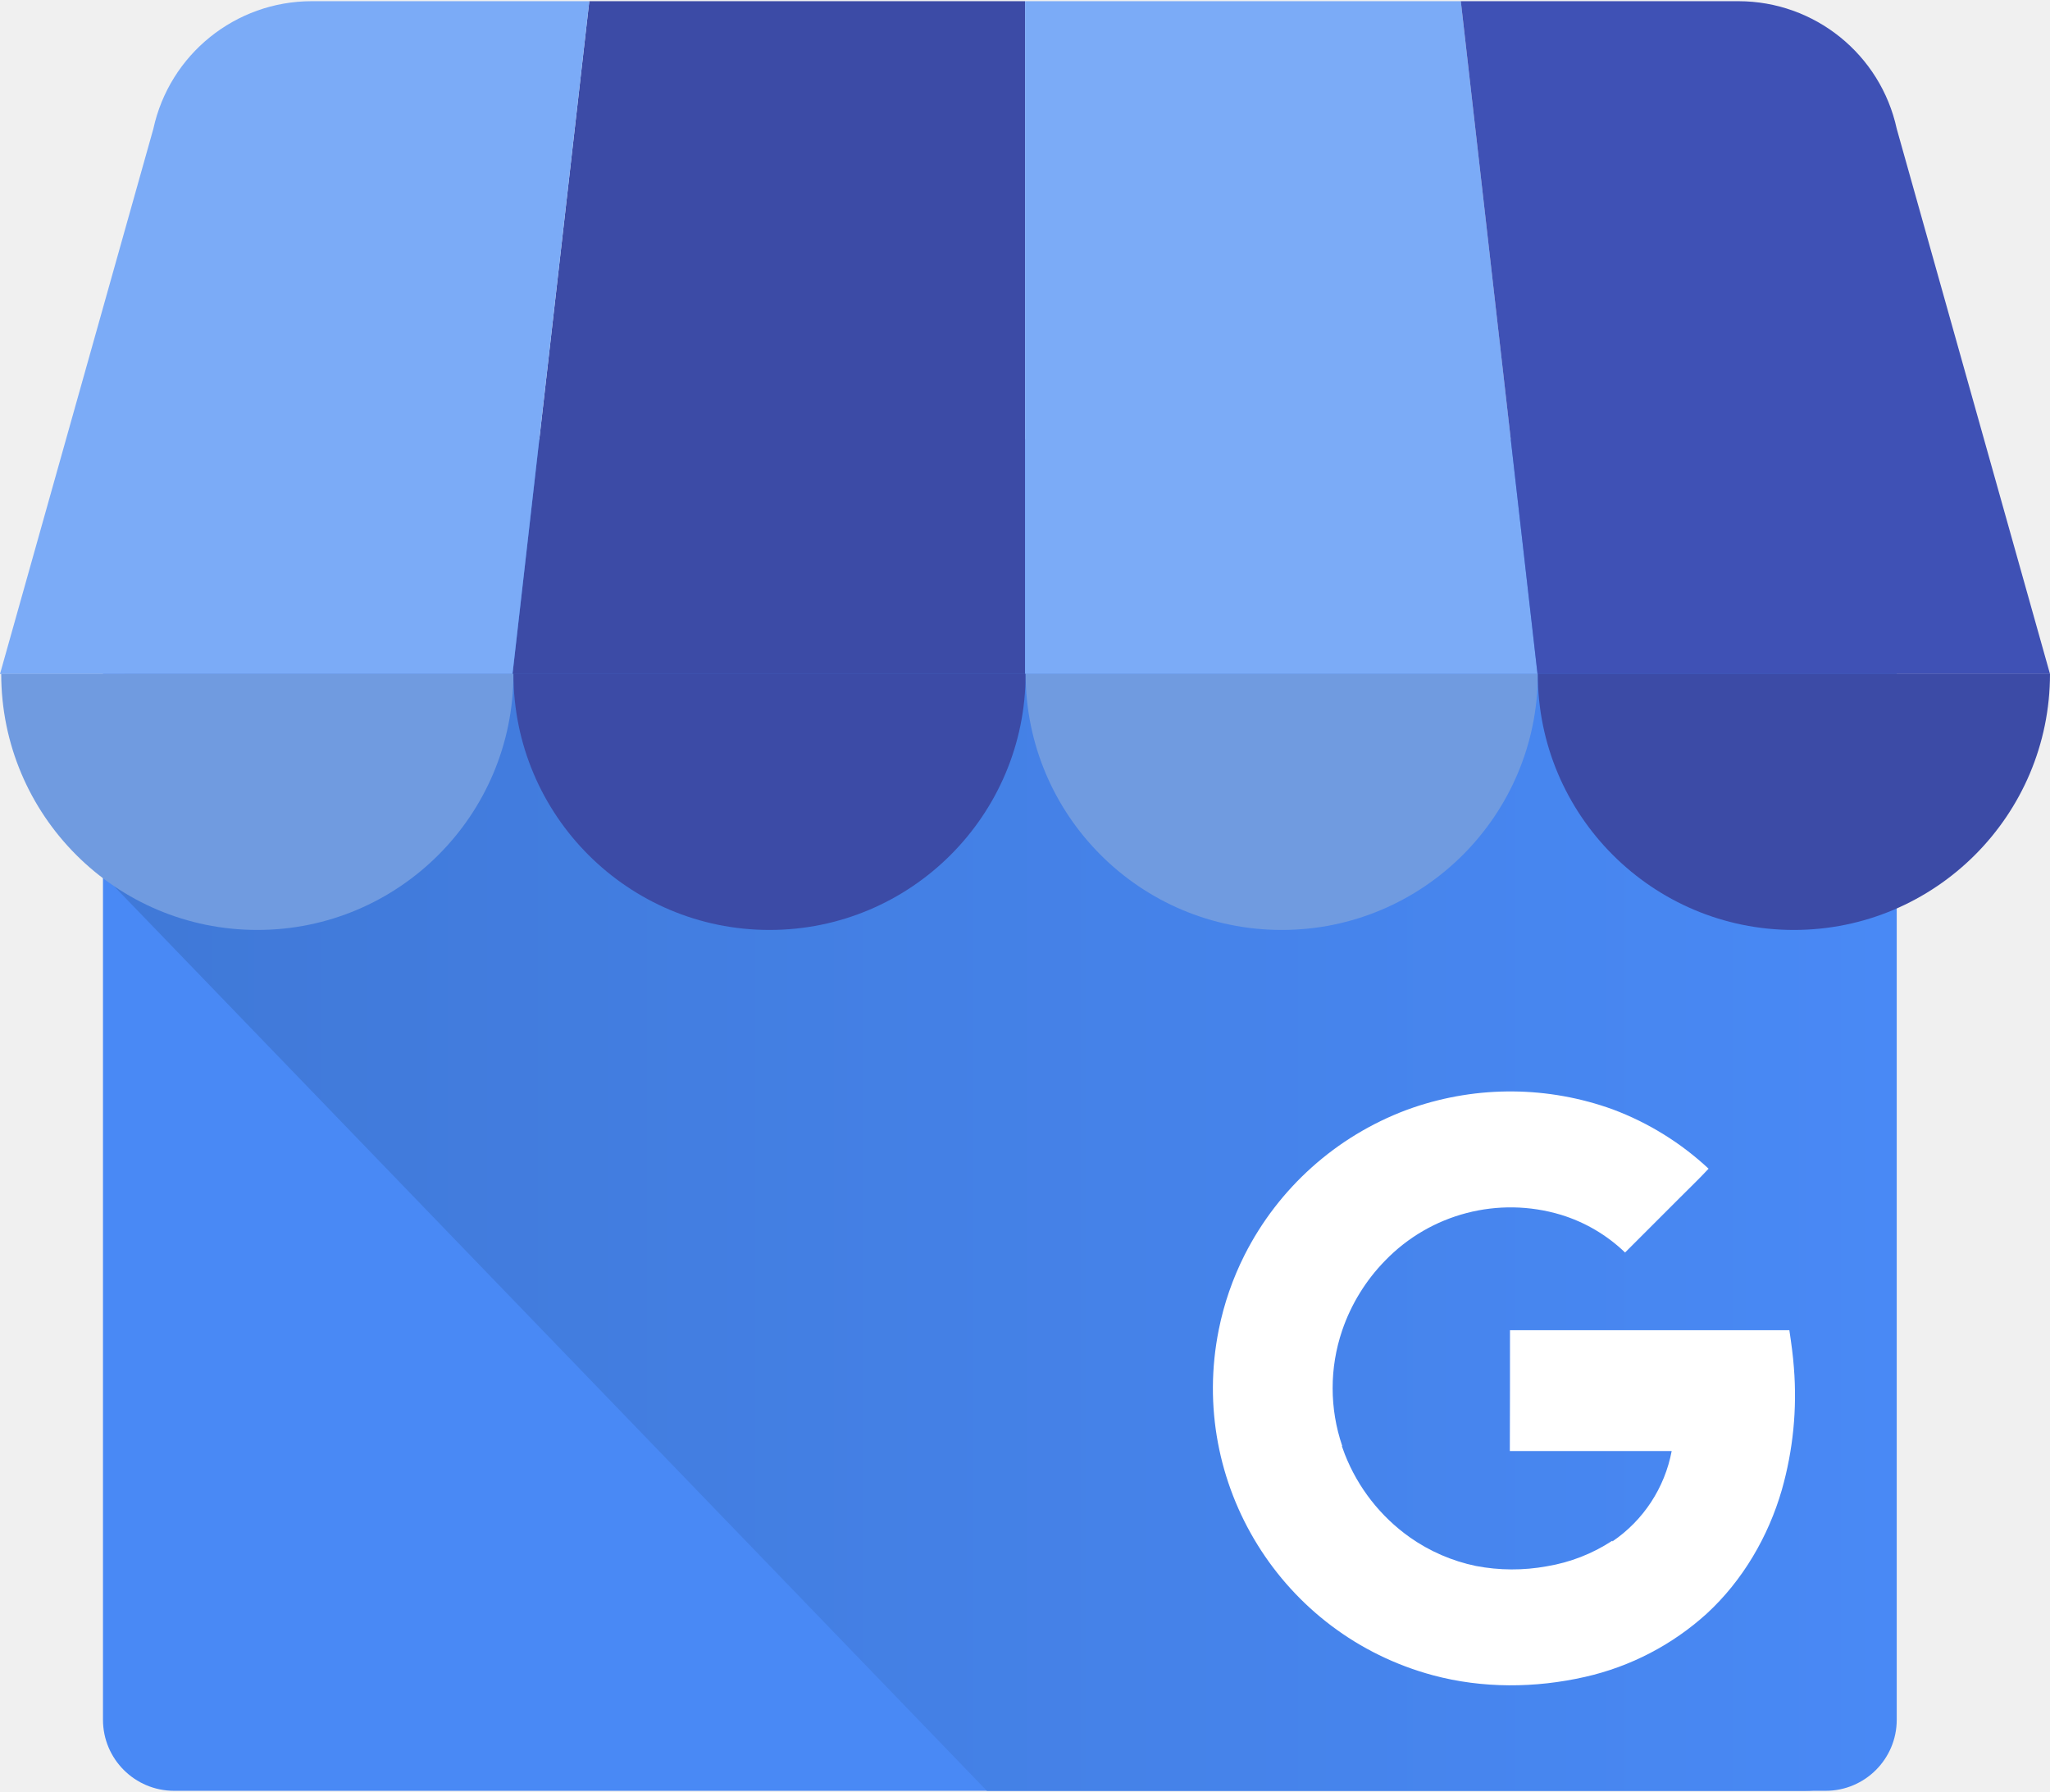
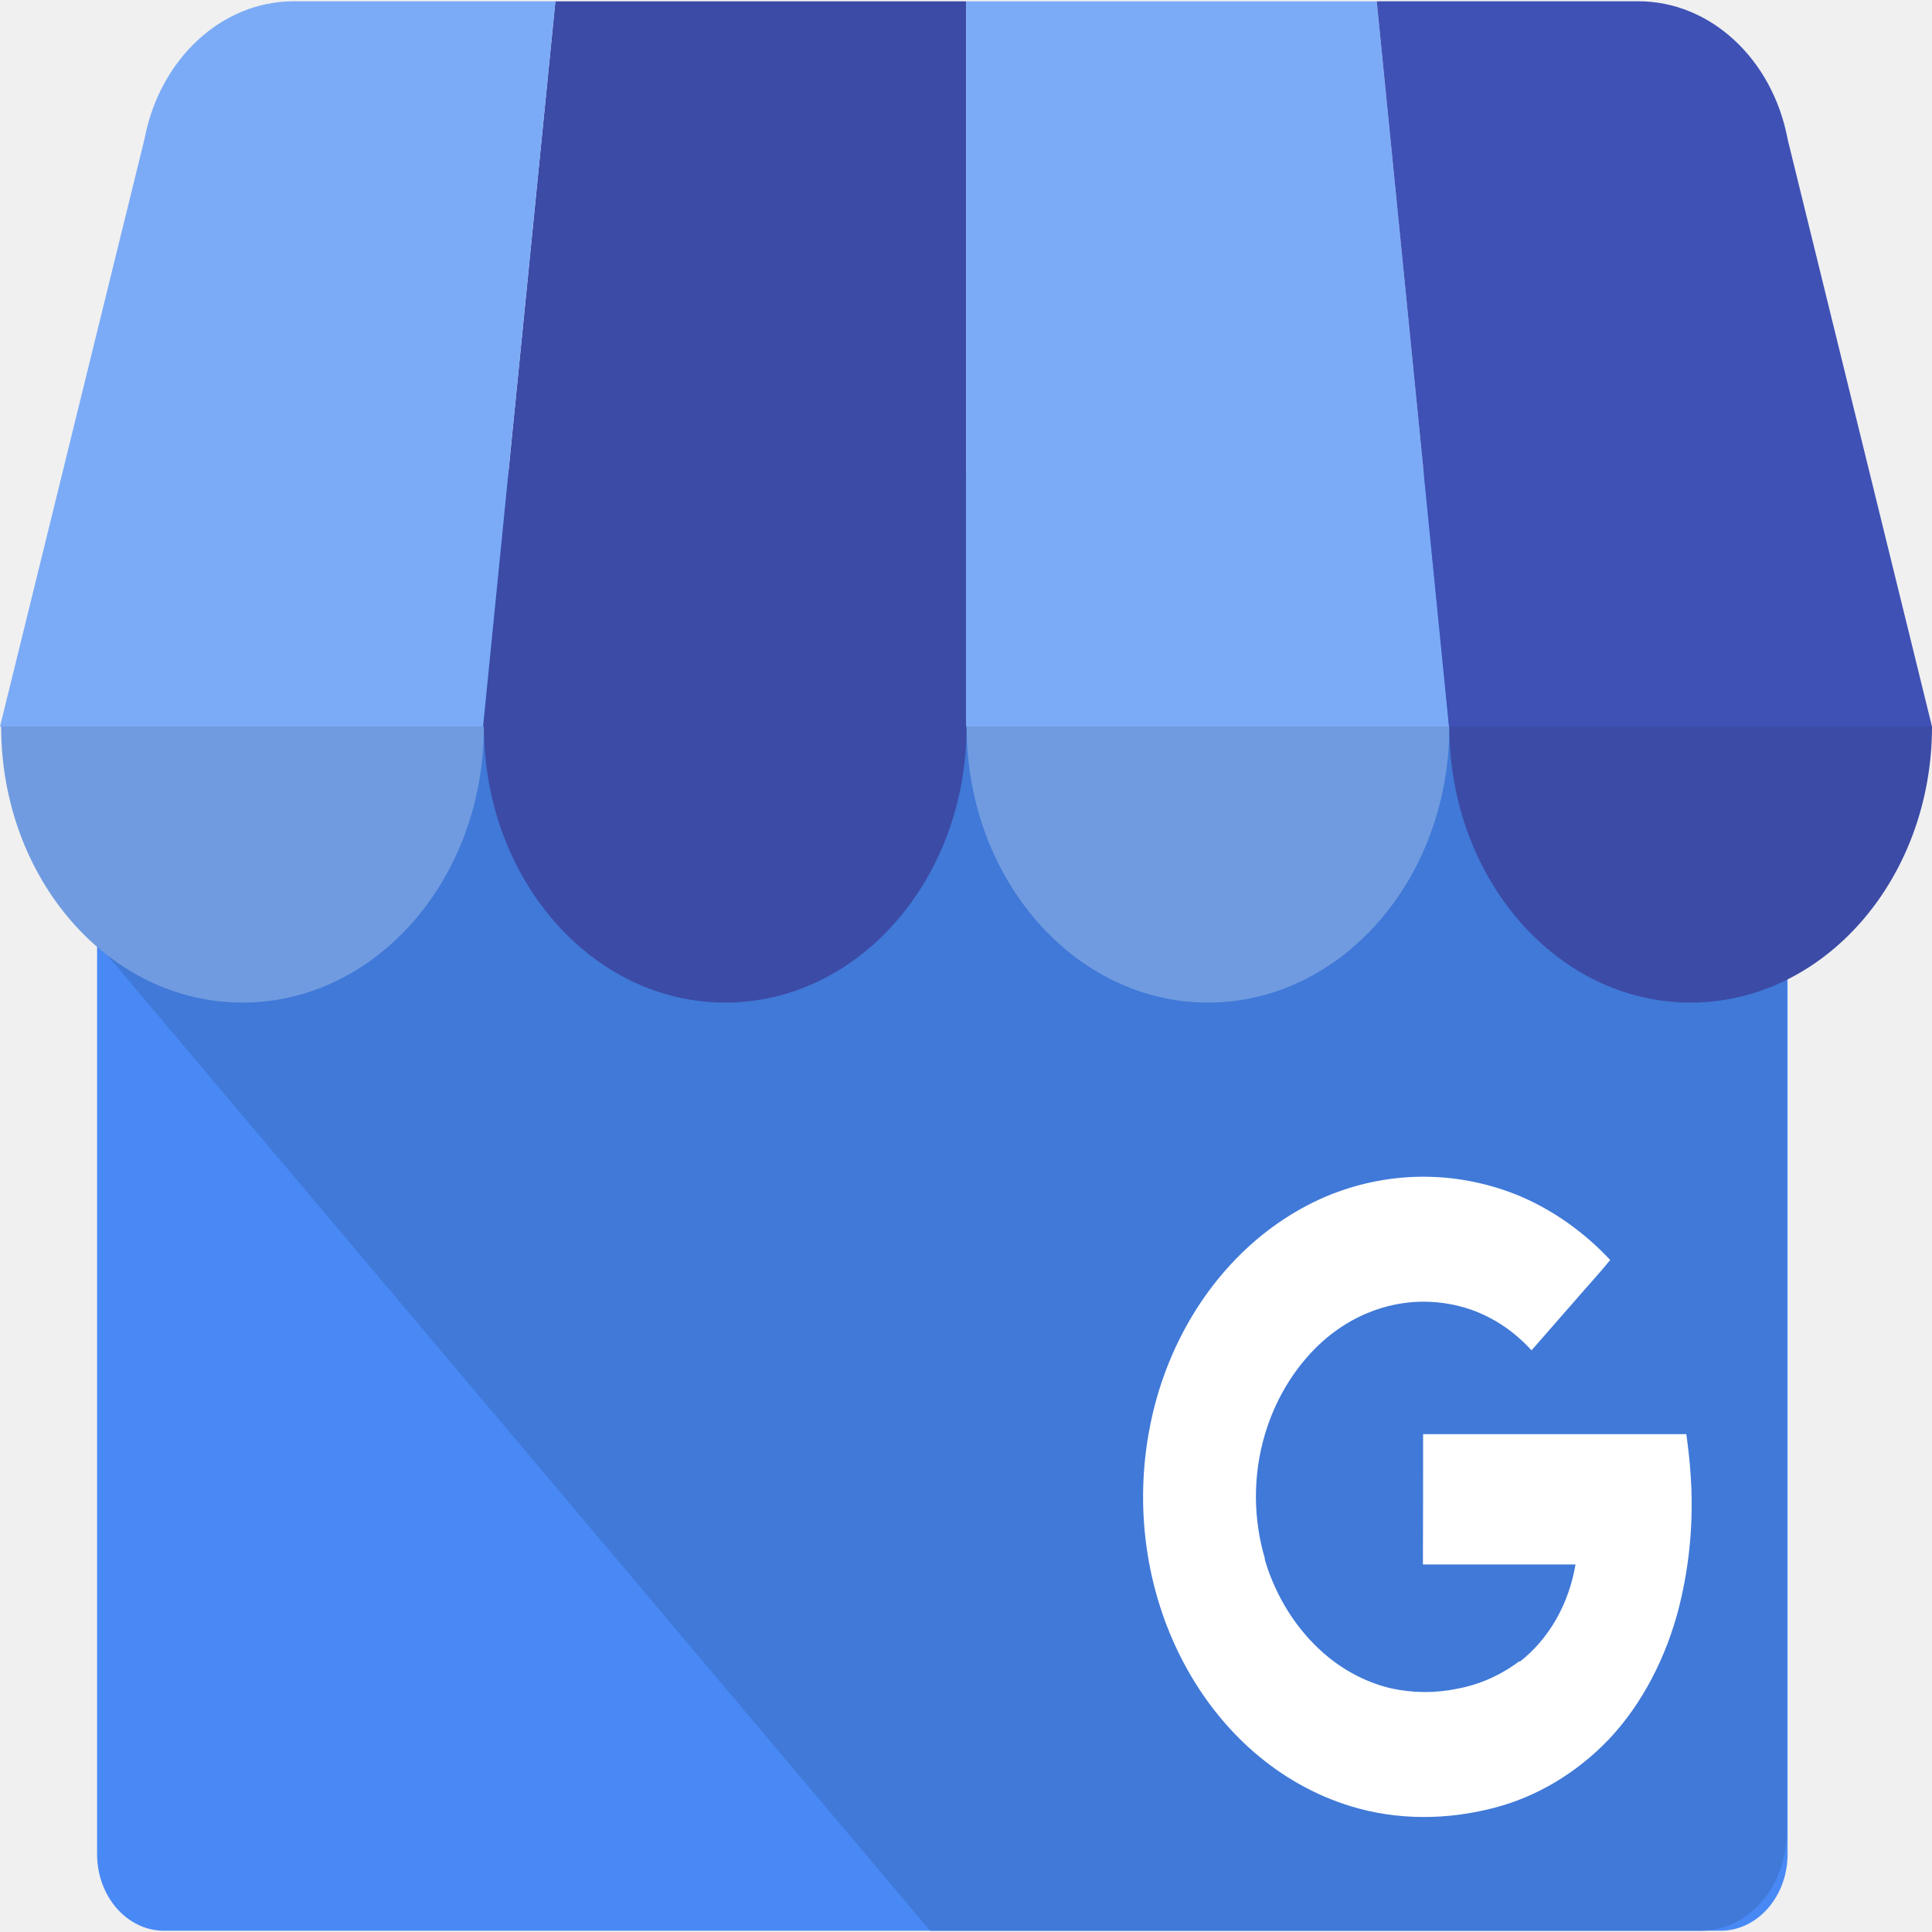
- <svg xmlns="http://www.w3.org/2000/svg" height="2185" width="2500" viewBox="0 0.43 1064 928.69">
-   <linearGradient id="a" x1="0%" x2="99.999%" y1="49.999%" y2="49.999%">
-     <stop offset=".03" stop-color="#4079d8" />
-     <stop offset="1" stop-color="#4989f5" />
-   </linearGradient>
-   <g fill="none" fill-rule="evenodd">
-     <g fill-rule="nonzero">
-       <rect fill="#4989f5" height="696.14" rx="36.88" width="931" x="53.45" y="232.98" />
-       <path d="M936.81 227.75H100.06c-25.92 0-46.09 200.6-46.09 226.52L512.2 929.12h424.61c26-.071 47.059-21.13 47.13-47.13V274.87c-.077-25.996-21.134-47.049-47.13-47.12z" fill="url(#a)" />
-       <path d="M266.03 349.56h266V.44H305.86z" fill="#3c4ba6" />
-       <path d="M798.03 349.56h-266V.44H758.2zM984.45 66.62l.33 1.19c-.08-.42-.24-.81-.33-1.19z" fill="#7babf7" />
-       <path d="M984.78 67.8l-.33-1.19C976.017 27.993 941.837.455 902.31.43H758.2L798 349.56h266z" fill="#3f51b5" />
-       <path d="M79.61 66.62l-.33 1.19c.08-.42.24-.81.33-1.19z" fill="#7babf7" />
-       <path d="M79.27 67.8l.33-1.19C88.033 27.993 122.213.455 161.74.43h144.12L266 349.56H0z" fill="#7babf7" />
-     </g>
-     <path d="M266.48 349.47c0 73.412-59.513 132.925-132.925 132.925S.63 422.882.63 349.47z" fill="#709be0" />
-     <path d="M532.33 349.47c0 73.412-59.513 132.925-132.925 132.925S266.48 422.882 266.48 349.47z" fill="#3c4ba6" />
-     <path d="M798.18 349.47c0 73.412-59.513 132.925-132.925 132.925S532.33 422.882 532.33 349.47z" fill="#709be0" />
-     <path d="M1064 349.47c0 73.412-59.513 132.925-132.925 132.925S798.15 422.882 798.15 349.47z" fill="#3c4ba6" />
-     <path d="M931.08 709.6c-.47-6.33-1.25-12.11-2.36-19.49h-145c0 20.28 0 42.41-.08 62.7h84a73.05 73.05 0 0 1-30.75 46.89s0-.35-.06-.36a88 88 0 0 1-34 13.27 99.85 99.85 0 0 1-36.79-.16 91.9 91.9 0 0 1-34.31-14.87 95.72 95.72 0 0 1-33.73-43.1c-.52-1.35-1-2.71-1.49-4.09v-.15l.13-.1a93 93 0 0 1-.05-59.84A96.27 96.27 0 0 1 718.9 654c23.587-24.399 58.829-33.576 91.32-23.78a83 83 0 0 1 33.23 19.56l28.34-28.34c5-5.05 10.19-9.94 15-15.16a149.78 149.78 0 0 0-49.64-30.74 156.08 156.08 0 0 0-103.83-.91c-1.173.4-2.34.817-3.5 1.25A155.18 155.18 0 0 0 646 651a152.61 152.61 0 0 0-13.42 38.78c-16.052 79.772 32.623 158.294 111.21 179.4 25.69 6.88 53 6.71 78.89.83a139.88 139.88 0 0 0 63.14-32.81c18.64-17.15 32-40 39-64.27a179 179 0 0 0 6.26-63.33z" fill="#fff" fill-rule="nonzero" />
+ <svg xmlns="http://www.w3.org/2000/svg" width="32" height="32" viewBox="0 0 32 32" fill="none">
+   <g clip-path="url(#clip0_12_2)">
+     <path d="M28.498 8.024H2.717C2.104 8.024 1.608 8.592 1.608 9.293V30.71C1.608 31.41 2.104 31.979 2.717 31.979H28.498C29.111 31.979 29.608 31.41 29.608 30.71V9.293C29.608 8.592 29.111 8.024 28.498 8.024Z" fill="#4989F5" />
+     <path d="M28.175 7.844H3.009C2.23 7.844 1.623 14.747 1.623 15.639L15.405 31.979H28.175C28.957 31.976 29.59 31.252 29.592 30.357V9.465C29.59 8.571 28.957 7.846 28.175 7.844Z" fill="url(#paint0_linear_12_2)" />
+     <path d="M8.001 12.035H16.001V0.022H9.199L8.001 12.035Z" fill="#3C4BA6" />
+     <path d="M24.001 12.035H16.001V0.022H22.803L24.001 12.035ZM29.608 2.299L29.617 2.34C29.615 2.326 29.61 2.312 29.608 2.299Z" fill="#7BABF7" />
+     <path d="M29.617 2.34L29.608 2.299C29.354 0.97 28.326 0.022 27.137 0.021H22.803L24 12.035H32L29.617 2.34Z" fill="#3F51B5" />
+     <path d="M2.394 2.299L2.384 2.34C2.387 2.326 2.392 2.312 2.394 2.299Z" fill="#7BABF7" />
+     <path d="M2.384 2.34L2.394 2.299C2.648 0.97 3.676 0.022 4.864 0.021H9.199L8 12.035H0L2.384 2.34Z" fill="#7BABF7" />
+     <path fill-rule="evenodd" clip-rule="evenodd" d="M8.015 12.032C8.015 14.559 6.225 16.606 4.017 16.606C1.809 16.606 0.019 14.559 0.019 12.032H8.015Z" fill="#709BE0" />
+     <path fill-rule="evenodd" clip-rule="evenodd" d="M16.01 12.032C16.01 14.559 14.22 16.606 12.012 16.606C9.804 16.606 8.015 14.559 8.015 12.032H16.01Z" fill="#3C4BA6" />
+     <path fill-rule="evenodd" clip-rule="evenodd" d="M24.006 12.032C24.006 14.559 22.216 16.606 20.008 16.606C17.8 16.606 16.01 14.559 16.01 12.032H24.006Z" fill="#709BE0" />
+     <path fill-rule="evenodd" clip-rule="evenodd" d="M32 12.032C32 14.559 30.21 16.606 28.002 16.606C25.794 16.606 24.005 14.559 24.005 12.032H32Z" fill="#3C4BA6" />
+     <path d="M28.002 24.425C27.988 24.207 27.965 24.008 27.931 23.754H23.571C23.571 24.452 23.571 25.213 23.568 25.912H26.095C26.041 26.237 25.931 26.547 25.773 26.824C25.614 27.101 25.409 27.339 25.17 27.525C25.17 27.525 25.17 27.513 25.168 27.513C24.859 27.745 24.51 27.901 24.145 27.969C23.779 28.046 23.404 28.044 23.039 27.964C22.668 27.876 22.317 27.702 22.007 27.452C21.55 27.081 21.197 26.566 20.992 25.969C20.977 25.923 20.962 25.876 20.948 25.828V25.823L20.952 25.82C20.753 25.152 20.752 24.428 20.95 23.761C21.089 23.292 21.319 22.865 21.621 22.511C22.331 21.672 23.39 21.356 24.368 21.693C24.742 21.825 25.085 22.055 25.367 22.366L26.219 21.391C26.37 21.217 26.526 21.049 26.67 20.869C26.238 20.408 25.731 20.049 25.177 19.812C24.17 19.394 23.068 19.383 22.055 19.78C22.02 19.794 21.984 19.808 21.95 19.823C20.856 20.294 19.957 21.216 19.429 22.408C19.242 22.83 19.106 23.279 19.025 23.743C18.542 26.488 20.006 29.19 22.37 29.916C23.142 30.153 23.964 30.147 24.742 29.945C25.45 29.762 26.104 29.373 26.641 28.816C27.202 28.225 27.604 27.439 27.814 26.604C27.99 25.896 28.054 25.158 28.002 24.425Z" fill="white" />
  </g>
+   <defs>
+     <linearGradient id="paint0_linear_12_2" x1="1.623" y1="11214.5" x2="29760.4" y2="11214.5" gradientUnits="userSpaceOnUse">
+       <stop offset="0.03" stop-color="#4079D8" />
+       <stop offset="1" stop-color="#4989F5" />
+     </linearGradient>
+     <clipPath id="clip0_12_2">
+       <rect width="32" height="32" fill="white" />
+     </clipPath>
+   </defs>
</svg>
